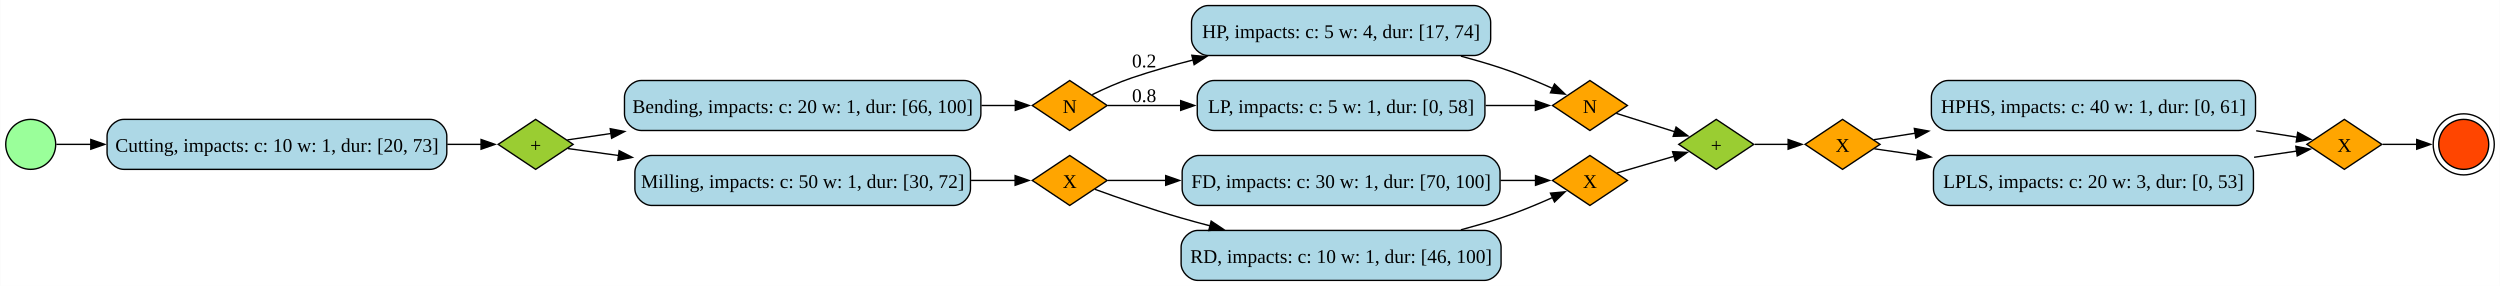
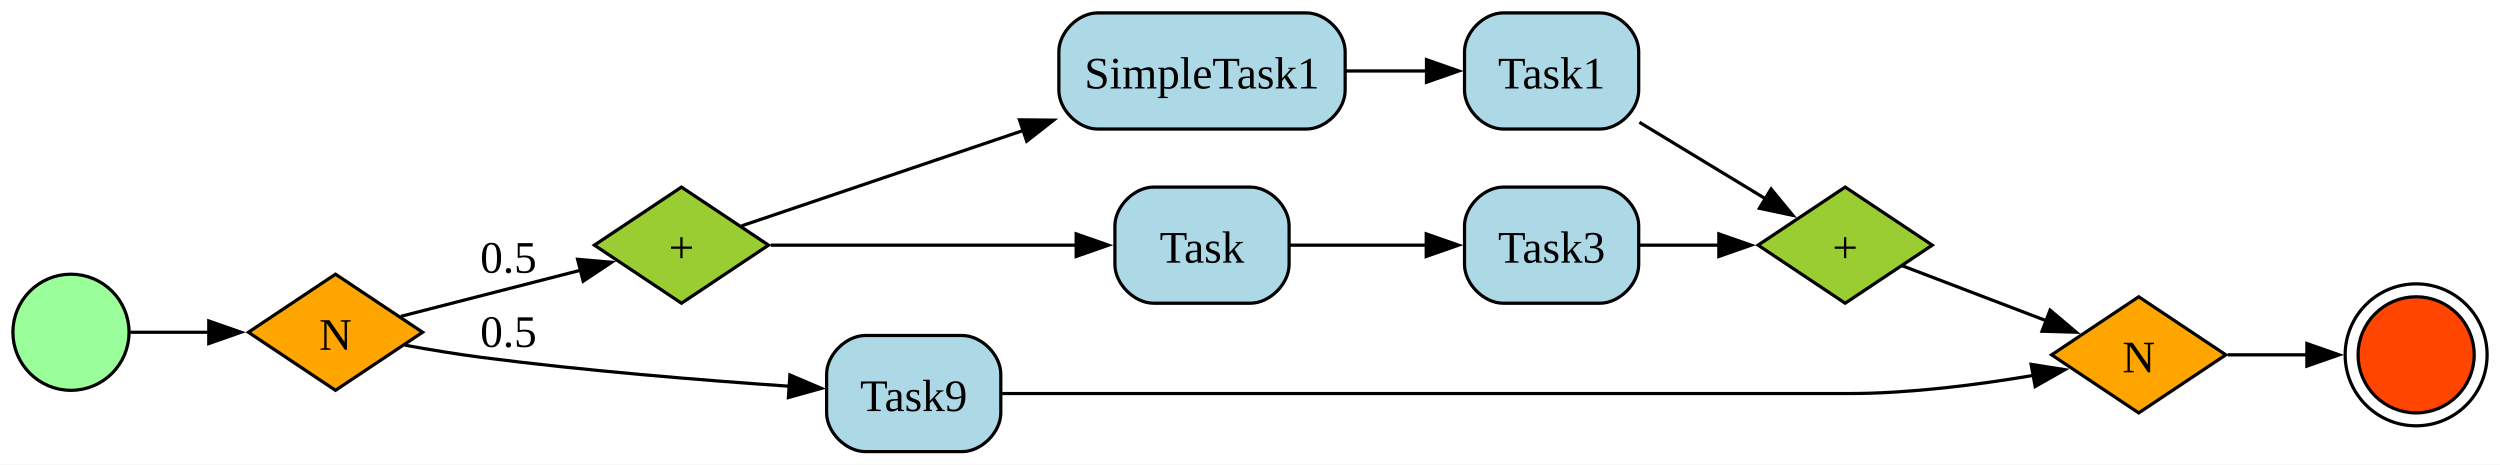
- <svg xmlns="http://www.w3.org/2000/svg" width="1801pt" height="206pt" viewBox="0.00 0.00 1800.75 206.00">
-   <g id="graph0" class="graph" transform="scale(1 1) rotate(0) translate(4 202)">
-     <polygon fill="white" stroke="none" points="-4,4 -4,-202 1796.75,-202 1796.75,4 -4,4" />
+ <svg xmlns="http://www.w3.org/2000/svg" width="775pt" height="144pt" viewBox="0.00 0.00 775.00 144.00">
+   <g id="graph0" class="graph" transform="scale(1 1) rotate(0) translate(4 140)">
+     <polygon fill="white" stroke="none" points="-4,4 -4,-140 771,-140 771,4 -4,4" />
    <g id="node1" class="node">
-       <ellipse fill="#9aff9a" stroke="black" cx="18" cy="-98" rx="18" ry="18" />
+       <ellipse fill="#9aff9a" stroke="black" cx="18" cy="-37" rx="18" ry="18" />
+     </g>
+     <g id="node10" class="node">
+       <polygon fill="orange" stroke="black" points="100,-55 73,-37 100,-19 127,-37 100,-55" />
+       <text text-anchor="middle" x="100" y="-31.57" font-family="Times New Roman,serif" font-size="14.00">N</text>
+     </g>
+     <g id="edge11" class="edge">
+       <path fill="none" stroke="black" d="M36.36,-37C43.56,-37 52.23,-37 60.78,-37" />
+       <polygon fill="black" stroke="black" points="60.72,-40.5 70.72,-37 60.72,-33.5 60.72,-40.5" />
+     </g>
+     <g id="node2" class="node">
+       <ellipse fill="orangered" stroke="black" cx="745" cy="-30" rx="18" ry="18" />
+       <ellipse fill="none" stroke="black" cx="745" cy="-30" rx="22" ry="22" />
    </g>
    <g id="node3" class="node">
-       <path fill="lightblue" stroke="black" d="M305.75,-116C305.75,-116 85,-116 85,-116 79,-116 73,-110 73,-104 73,-104 73,-92 73,-92 73,-86 79,-80 85,-80 85,-80 305.75,-80 305.75,-80 311.75,-80 317.75,-86 317.75,-92 317.75,-92 317.75,-104 317.75,-104 317.75,-110 311.75,-116 305.75,-116" />
-       <text text-anchor="middle" x="195.38" y="-92.58" font-family="Times New Roman,serif" font-size="14.00">Cutting, impacts: c: 10 w: 1, dur: [20, 73]</text>
-     </g>
-     <g id="edge21" class="edge">
-       <path fill="none" stroke="black" d="M36.46,-98C43.38,-98 51.99,-98 61.59,-98" />
-       <polygon fill="black" stroke="black" points="61.3,-101.5 71.3,-98 61.3,-94.5 61.3,-101.5" />
-     </g>
-     <g id="node2" class="node">
-       <ellipse fill="orangered" stroke="black" cx="1770.75" cy="-98" rx="18" ry="18" />
-       <ellipse fill="none" stroke="black" cx="1770.75" cy="-98" rx="22" ry="22" />
-     </g>
-     <g id="node14" class="node">
-       <polygon fill="yellowgreen" stroke="black" points="381.75,-116 354.75,-98 381.75,-80 408.75,-98 381.75,-116" />
-       <text text-anchor="middle" x="381.75" y="-92.58" font-family="Times New Roman,serif" font-size="14.00">+</text>
-     </g>
-     <g id="edge15" class="edge">
-       <path fill="none" stroke="black" d="M318.07,-98C326.7,-98 334.94,-98 342.45,-98" />
-       <polygon fill="black" stroke="black" points="342.44,-101.5 352.44,-98 342.44,-94.5 342.44,-101.5" />
+       <path fill="lightblue" stroke="black" d="M401,-136C401,-136 336.25,-136 336.25,-136 330.25,-136 324.25,-130 324.25,-124 324.25,-124 324.25,-112 324.25,-112 324.25,-106 330.25,-100 336.25,-100 336.25,-100 401,-100 401,-100 407,-100 413,-106 413,-112 413,-112 413,-124 413,-124 413,-130 407,-136 401,-136" />
+       <text text-anchor="middle" x="368.62" y="-112.58" font-family="Times New Roman,serif" font-size="14.00">SimpleTask1</text>
    </g>
    <g id="node4" class="node">
-       <path fill="lightblue" stroke="black" d="M690.5,-144C690.5,-144 457.75,-144 457.75,-144 451.75,-144 445.75,-138 445.75,-132 445.75,-132 445.75,-120 445.75,-120 445.75,-114 451.75,-108 457.75,-108 457.75,-108 690.5,-108 690.5,-108 696.5,-108 702.5,-114 702.5,-120 702.5,-120 702.5,-132 702.5,-132 702.5,-138 696.5,-144 690.5,-144" />
-       <text text-anchor="middle" x="574.12" y="-120.58" font-family="Times New Roman,serif" font-size="14.00">Bending, impacts: c: 20 w: 1, dur: [66, 100]</text>
+       <path fill="lightblue" stroke="black" d="M492,-136C492,-136 462,-136 462,-136 456,-136 450,-130 450,-124 450,-124 450,-112 450,-112 450,-106 456,-100 462,-100 462,-100 492,-100 492,-100 498,-100 504,-106 504,-112 504,-112 504,-124 504,-124 504,-130 498,-136 492,-136" />
+       <text text-anchor="middle" x="477" y="-112.58" font-family="Times New Roman,serif" font-size="14.00">Task1</text>
+     </g>
+     <g id="edge1" class="edge">
+       <path fill="none" stroke="black" d="M413.2,-118C421.53,-118 430.18,-118 438.3,-118" />
+       <polygon fill="black" stroke="black" points="438.21,-121.5 448.21,-118 438.21,-114.5 438.21,-121.5" />
+     </g>
+     <g id="node8" class="node">
+       <polygon fill="yellowgreen" stroke="black" points="568,-82 541,-64 568,-46 595,-64 568,-82" />
+       <text text-anchor="middle" x="568" y="-58.58" font-family="Times New Roman,serif" font-size="14.00">+</text>
+     </g>
+     <g id="edge4" class="edge">
+       <path fill="none" stroke="black" d="M504.22,-102.09C516.59,-94.58 531.25,-85.69 543.29,-78.39" />
+       <polygon fill="black" stroke="black" points="545.04,-81.42 551.78,-73.24 541.41,-75.43 545.04,-81.42" />
+     </g>
+     <g id="node5" class="node">
+       <path fill="lightblue" stroke="black" d="M383.62,-82C383.62,-82 353.62,-82 353.62,-82 347.62,-82 341.62,-76 341.62,-70 341.62,-70 341.62,-58 341.62,-58 341.62,-52 347.62,-46 353.62,-46 353.62,-46 383.62,-46 383.62,-46 389.62,-46 395.62,-52 395.62,-58 395.62,-58 395.62,-70 395.62,-70 395.62,-76 389.62,-82 383.62,-82" />
+       <text text-anchor="middle" x="368.62" y="-58.58" font-family="Times New Roman,serif" font-size="14.00">Task</text>
+     </g>
+     <g id="node6" class="node">
+       <path fill="lightblue" stroke="black" d="M492,-82C492,-82 462,-82 462,-82 456,-82 450,-76 450,-70 450,-70 450,-58 450,-58 450,-52 456,-46 462,-46 462,-46 492,-46 492,-46 498,-46 504,-52 504,-58 504,-58 504,-70 504,-70 504,-76 498,-82 492,-82" />
+       <text text-anchor="middle" x="477" y="-58.58" font-family="Times New Roman,serif" font-size="14.00">Task3</text>
+     </g>
+     <g id="edge2" class="edge">
+       <path fill="none" stroke="black" d="M395.92,-64C408.71,-64 424.3,-64 438.33,-64" />
+       <polygon fill="black" stroke="black" points="438.13,-67.5 448.13,-64 438.13,-60.5 438.13,-67.5" />
+     </g>
+     <g id="edge6" class="edge">
+       <path fill="none" stroke="black" d="M504.22,-64C511.96,-64 520.59,-64 528.91,-64" />
+       <polygon fill="black" stroke="black" points="528.84,-67.5 538.84,-64 528.84,-60.5 528.84,-67.5" />
    </g>
    <g id="node7" class="node">
-       <polygon fill="orange" stroke="black" points="766.5,-144 739.5,-126 766.5,-108 793.5,-126 766.5,-144" />
-       <text text-anchor="middle" x="766.5" y="-120.58" font-family="Times New Roman,serif" font-size="14.00">N</text>
+       <polygon fill="yellowgreen" stroke="black" points="207.25,-82 180.25,-64 207.25,-46 234.25,-64 207.25,-82" />
+       <text text-anchor="middle" x="207.25" y="-58.58" font-family="Times New Roman,serif" font-size="14.00">+</text>
+     </g>
+     <g id="edge3" class="edge">
+       <path fill="none" stroke="black" d="M225.91,-69.99C246.94,-77.11 283.04,-89.34 313.54,-99.67" />
+       <polygon fill="black" stroke="black" points="312.03,-102.86 322.63,-102.75 314.28,-96.23 312.03,-102.86" />
    </g>
    <g id="edge5" class="edge">
-       <path fill="none" stroke="black" d="M702.9,-126C711.57,-126 719.82,-126 727.33,-126" />
-       <polygon fill="black" stroke="black" points="727.31,-129.5 737.31,-126 727.31,-122.5 727.31,-129.5" />
+       <path fill="none" stroke="black" d="M234.93,-64C260.86,-64 300.51,-64 329.71,-64" />
+       <polygon fill="black" stroke="black" points="329.61,-67.5 339.61,-64 329.61,-60.5 329.61,-67.5" />
    </g>
-     <g id="node5" class="node">
-       <path fill="lightblue" stroke="black" d="M1057.75,-198C1057.75,-198 866.25,-198 866.25,-198 860.25,-198 854.25,-192 854.25,-186 854.25,-186 854.25,-174 854.25,-174 854.25,-168 860.25,-162 866.25,-162 866.25,-162 1057.75,-162 1057.75,-162 1063.75,-162 1069.75,-168 1069.75,-174 1069.75,-174 1069.75,-186 1069.75,-186 1069.75,-192 1063.75,-198 1057.75,-198" />
-       <text text-anchor="middle" x="962" y="-174.57" font-family="Times New Roman,serif" font-size="14.00">HP, impacts: c: 5 w: 4, dur: [17, 74]</text>
+     <g id="node11" class="node">
+       <polygon fill="orange" stroke="black" points="659,-48 632,-30 659,-12 686,-30 659,-48" />
+       <text text-anchor="middle" x="659" y="-24.57" font-family="Times New Roman,serif" font-size="14.00">N</text>
    </g>
-     <g id="node8" class="node">
-       <polygon fill="orange" stroke="black" points="1141.25,-144 1114.25,-126 1141.25,-108 1168.25,-126 1141.25,-144" />
-       <text text-anchor="middle" x="1141.25" y="-120.58" font-family="Times New Roman,serif" font-size="14.00">N</text>
+     <g id="edge8" class="edge">
+       <path fill="none" stroke="black" d="M585.74,-57.6C598.34,-52.79 615.88,-46.09 630.53,-40.5" />
+       <polygon fill="black" stroke="black" points="631.53,-43.86 639.62,-37.02 629.03,-37.32 631.53,-43.86" />
    </g>
-     <g id="edge2" class="edge">
-       <path fill="none" stroke="black" d="M1048.31,-161.56C1058.14,-158.93 1067.96,-156.06 1077.25,-153 1089.71,-148.89 1103.12,-143.31 1114.36,-138.3" />
-       <polygon fill="black" stroke="black" points="1115.74,-141.51 1123.37,-134.17 1112.82,-135.15 1115.74,-141.51" />
+     <g id="node9" class="node">
+       <path fill="lightblue" stroke="black" d="M294.25,-36C294.25,-36 264.25,-36 264.25,-36 258.25,-36 252.25,-30 252.25,-24 252.25,-24 252.25,-12 252.25,-12 252.25,-6 258.25,0 264.25,0 264.25,0 294.25,0 294.25,0 300.25,0 306.25,-6 306.25,-12 306.25,-12 306.25,-24 306.25,-24 306.25,-30 300.25,-36 294.25,-36" />
+       <text text-anchor="middle" x="279.25" y="-12.57" font-family="Times New Roman,serif" font-size="14.00">Task9</text>
    </g>
-     <g id="node6" class="node">
-       <path fill="lightblue" stroke="black" d="M1053.62,-144C1053.62,-144 870.38,-144 870.38,-144 864.38,-144 858.38,-138 858.38,-132 858.38,-132 858.38,-120 858.38,-120 858.38,-114 864.38,-108 870.38,-108 870.38,-108 1053.62,-108 1053.62,-108 1059.62,-108 1065.62,-114 1065.62,-120 1065.62,-120 1065.62,-132 1065.62,-132 1065.62,-138 1059.62,-144 1053.62,-144" />
-       <text text-anchor="middle" x="962" y="-120.58" font-family="Times New Roman,serif" font-size="14.00">LP, impacts: c: 5 w: 1, dur: [0, 58]</text>
+     <g id="edge10" class="edge">
+       <path fill="none" stroke="black" d="M306.66,-18C336.76,-18 387.42,-18 431,-18 431,-18 431,-18 569,-18 588.26,-18 609.65,-20.79 626.63,-23.68" />
+       <polygon fill="black" stroke="black" points="625.65,-27.06 636.11,-25.4 626.9,-20.18 625.65,-27.06" />
    </g>
-     <g id="edge4" class="edge">
-       <path fill="none" stroke="black" d="M1066.11,-126C1078.97,-126 1091.42,-126 1102.32,-126" />
-       <polygon fill="black" stroke="black" points="1101.98,-129.5 1111.98,-126 1101.98,-122.5 1101.98,-129.5" />
+     <g id="edge7" class="edge">
+       <path fill="none" stroke="black" d="M120.3,-41.95C135.88,-45.95 158.08,-51.64 176.01,-56.24" />
+       <polygon fill="black" stroke="black" points="175.05,-59.61 185.6,-58.7 176.79,-52.83 175.05,-59.61" />
+       <text text-anchor="middle" x="153.62" y="-55.45" font-family="Times New Roman,serif" font-size="14.00">0.5</text>
    </g>
-     <g id="edge1" class="edge">
-       <path fill="none" stroke="black" d="M782.67,-133.82C791.01,-137.88 801.64,-142.68 811.5,-146 825.61,-150.76 840.68,-155.06 855.64,-158.87" />
-       <polygon fill="black" stroke="black" points="854.47,-162.19 865.02,-161.2 856.15,-155.39 854.47,-162.19" />
-       <text text-anchor="middle" x="820.12" y="-153.45" font-family="Times New Roman,serif" font-size="14.00">0.2</text>
-     </g>
-     <g id="edge3" class="edge">
-       <path fill="none" stroke="black" d="M794,-126C808.26,-126 826.93,-126 846.61,-126" />
-       <polygon fill="black" stroke="black" points="846.44,-129.5 856.44,-126 846.44,-122.5 846.44,-129.5" />
-       <text text-anchor="middle" x="820.12" y="-128.45" font-family="Times New Roman,serif" font-size="14.00">0.8</text>
-     </g>
-     <g id="node15" class="node">
-       <polygon fill="yellowgreen" stroke="black" points="1232.25,-116 1205.25,-98 1232.25,-80 1259.25,-98 1232.25,-116" />
-       <text text-anchor="middle" x="1232.25" y="-92.58" font-family="Times New Roman,serif" font-size="14.00">+</text>
+     <g id="edge9" class="edge">
+       <path fill="none" stroke="black" d="M121.53,-32.99C128.91,-31.65 137.31,-30.25 145,-29.25 177.29,-25.05 214.19,-22.08 240.96,-20.25" />
+       <polygon fill="black" stroke="black" points="240.87,-23.76 250.62,-19.61 240.41,-16.77 240.87,-23.76" />
+       <text text-anchor="middle" x="153.62" y="-32.45" font-family="Times New Roman,serif" font-size="14.00">0.5</text>
    </g>
    <g id="edge12" class="edge">
-       <path fill="none" stroke="black" d="M1160.26,-120.33C1172.32,-116.54 1188.47,-111.46 1202.32,-107.1" />
-       <polygon fill="black" stroke="black" points="1203.33,-110.45 1211.82,-104.11 1201.23,-103.77 1203.33,-110.45" />
-     </g>
-     <g id="node9" class="node">
-       <path fill="lightblue" stroke="black" d="M683,-90C683,-90 465.25,-90 465.25,-90 459.25,-90 453.25,-84 453.25,-78 453.25,-78 453.25,-66 453.25,-66 453.25,-60 459.25,-54 465.25,-54 465.25,-54 683,-54 683,-54 689,-54 695,-60 695,-66 695,-66 695,-78 695,-78 695,-84 689,-90 683,-90" />
-       <text text-anchor="middle" x="574.12" y="-66.58" font-family="Times New Roman,serif" font-size="14.00">Milling, impacts: c: 50 w: 1, dur: [30, 72]</text>
-     </g>
-     <g id="node12" class="node">
-       <polygon fill="orange" stroke="black" points="766.5,-90 739.5,-72 766.5,-54 793.5,-72 766.5,-90" />
-       <text text-anchor="middle" x="766.5" y="-66.58" font-family="Times New Roman,serif" font-size="14.00">X</text>
-     </g>
-     <g id="edge10" class="edge">
-       <path fill="none" stroke="black" d="M695.42,-72C706.77,-72 717.6,-72 727.21,-72" />
-       <polygon fill="black" stroke="black" points="727.17,-75.5 737.17,-72 727.17,-68.5 727.17,-75.5" />
-     </g>
-     <g id="node10" class="node">
-       <path fill="lightblue" stroke="black" d="M1064.5,-90C1064.5,-90 859.5,-90 859.5,-90 853.5,-90 847.5,-84 847.5,-78 847.5,-78 847.5,-66 847.5,-66 847.5,-60 853.5,-54 859.5,-54 859.5,-54 1064.5,-54 1064.5,-54 1070.5,-54 1076.5,-60 1076.5,-66 1076.5,-66 1076.5,-78 1076.5,-78 1076.5,-84 1070.5,-90 1064.5,-90" />
-       <text text-anchor="middle" x="962" y="-66.58" font-family="Times New Roman,serif" font-size="14.00">FD, impacts: c: 30 w: 1, dur: [70, 100]</text>
-     </g>
-     <g id="node13" class="node">
-       <polygon fill="orange" stroke="black" points="1141.25,-90 1114.25,-72 1141.25,-54 1168.25,-72 1141.25,-90" />
-       <text text-anchor="middle" x="1141.25" y="-66.58" font-family="Times New Roman,serif" font-size="14.00">X</text>
-     </g>
-     <g id="edge7" class="edge">
-       <path fill="none" stroke="black" d="M1076.76,-72C1085.8,-72 1094.47,-72 1102.33,-72" />
-       <polygon fill="black" stroke="black" points="1102.07,-75.5 1112.07,-72 1102.07,-68.5 1102.07,-75.5" />
-     </g>
-     <g id="node11" class="node">
-       <path fill="lightblue" stroke="black" d="M1065.25,-36C1065.25,-36 858.75,-36 858.75,-36 852.75,-36 846.75,-30 846.75,-24 846.75,-24 846.75,-12 846.75,-12 846.75,-6 852.75,0 858.75,0 858.75,0 1065.25,0 1065.25,0 1071.25,0 1077.25,-6 1077.25,-12 1077.25,-12 1077.25,-24 1077.25,-24 1077.25,-30 1071.25,-36 1065.25,-36" />
-       <text text-anchor="middle" x="962" y="-12.57" font-family="Times New Roman,serif" font-size="14.00">RD, impacts: c: 10 w: 1, dur: [46, 100]</text>
-     </g>
-     <g id="edge9" class="edge">
-       <path fill="none" stroke="black" d="M1048.31,-36.44C1058.14,-39.07 1067.96,-41.94 1077.25,-45 1089.71,-49.11 1103.12,-54.69 1114.36,-59.7" />
-       <polygon fill="black" stroke="black" points="1112.82,-62.85 1123.37,-63.83 1115.74,-56.49 1112.82,-62.85" />
-     </g>
-     <g id="edge6" class="edge">
-       <path fill="none" stroke="black" d="M794,-72C805.58,-72 820.07,-72 835.64,-72" />
-       <polygon fill="black" stroke="black" points="835.64,-75.5 845.64,-72 835.64,-68.5 835.64,-75.5" />
-     </g>
-     <g id="edge8" class="edge">
-       <path fill="none" stroke="black" d="M784.66,-65.62C800.61,-59.81 825.1,-51.23 846.75,-45 853.5,-43.06 860.5,-41.15 867.56,-39.3" />
-       <polygon fill="black" stroke="black" points="868.4,-42.7 877.22,-36.83 866.67,-35.92 868.4,-42.7" />
-     </g>
-     <g id="edge14" class="edge">
-       <path fill="none" stroke="black" d="M1160.69,-77.39C1172.62,-80.87 1188.42,-85.49 1202.04,-89.47" />
-       <polygon fill="black" stroke="black" points="1200.8,-92.75 1211.38,-92.2 1202.76,-86.03 1200.8,-92.75" />
-     </g>
-     <g id="edge11" class="edge">
-       <path fill="none" stroke="black" d="M404.59,-101.21C413.34,-102.5 424.18,-104.09 436.13,-105.85" />
-       <polygon fill="black" stroke="black" points="435.47,-109.29 445.88,-107.28 436.49,-102.37 435.47,-109.29" />
-     </g>
-     <g id="edge13" class="edge">
-       <path fill="none" stroke="black" d="M404.96,-94.97C414.94,-93.6 427.61,-91.87 441.48,-89.98" />
-       <polygon fill="black" stroke="black" points="441.91,-93.45 451.35,-88.63 440.97,-86.52 441.91,-93.45" />
-     </g>
-     <g id="node18" class="node">
-       <polygon fill="orange" stroke="black" points="1323.25,-116 1296.25,-98 1323.25,-80 1350.25,-98 1323.25,-116" />
-       <text text-anchor="middle" x="1323.25" y="-92.58" font-family="Times New Roman,serif" font-size="14.00">X</text>
-     </g>
-     <g id="edge20" class="edge">
-       <path fill="none" stroke="black" d="M1259.95,-98C1267.61,-98 1276.11,-98 1284.3,-98" />
-       <polygon fill="black" stroke="black" points="1284.05,-101.5 1294.05,-98 1284.05,-94.5 1284.05,-101.5" />
-     </g>
-     <g id="node16" class="node">
-       <path fill="lightblue" stroke="black" d="M1608.75,-144C1608.75,-144 1399.25,-144 1399.25,-144 1393.25,-144 1387.25,-138 1387.25,-132 1387.25,-132 1387.25,-120 1387.25,-120 1387.25,-114 1393.25,-108 1399.25,-108 1399.25,-108 1608.75,-108 1608.75,-108 1614.75,-108 1620.75,-114 1620.75,-120 1620.75,-120 1620.75,-132 1620.75,-132 1620.75,-138 1614.75,-144 1608.75,-144" />
-       <text text-anchor="middle" x="1504" y="-120.58" font-family="Times New Roman,serif" font-size="14.00">HPHS, impacts: c: 40 w: 1, dur: [0, 61]</text>
-     </g>
-     <g id="node19" class="node">
-       <polygon fill="orange" stroke="black" points="1684.75,-116 1657.75,-98 1684.75,-80 1711.75,-98 1684.75,-116" />
-       <text text-anchor="middle" x="1684.75" y="-92.58" font-family="Times New Roman,serif" font-size="14.00">X</text>
-     </g>
-     <g id="edge17" class="edge">
-       <path fill="none" stroke="black" d="M1621.23,-107.79C1631.87,-106.13 1641.94,-104.55 1650.78,-103.16" />
-       <polygon fill="black" stroke="black" points="1651.15,-106.65 1660.49,-101.64 1650.07,-99.73 1651.15,-106.65" />
-     </g>
-     <g id="node17" class="node">
-       <path fill="lightblue" stroke="black" d="M1607.25,-90C1607.25,-90 1400.75,-90 1400.75,-90 1394.75,-90 1388.75,-84 1388.75,-78 1388.75,-78 1388.75,-66 1388.75,-66 1388.75,-60 1394.75,-54 1400.75,-54 1400.75,-54 1607.25,-54 1607.25,-54 1613.25,-54 1619.25,-60 1619.25,-66 1619.25,-66 1619.25,-78 1619.25,-78 1619.25,-84 1613.25,-90 1607.25,-90" />
-       <text text-anchor="middle" x="1504" y="-66.58" font-family="Times New Roman,serif" font-size="14.00">LPLS, impacts: c: 20 w: 3, dur: [0, 53]</text>
-     </g>
-     <g id="edge19" class="edge">
-       <path fill="none" stroke="black" d="M1619.72,-88.69C1630.78,-90.3 1641.28,-91.82 1650.46,-93.16" />
-       <polygon fill="black" stroke="black" points="1649.79,-96.6 1660.19,-94.57 1650.8,-89.67 1649.79,-96.6" />
-     </g>
-     <g id="edge16" class="edge">
-       <path fill="none" stroke="black" d="M1345.81,-101.38C1354.19,-102.69 1364.49,-104.3 1375.77,-106.07" />
-       <polygon fill="black" stroke="black" points="1374.95,-109.48 1385.37,-107.57 1376.04,-102.57 1374.95,-109.48" />
-     </g>
-     <g id="edge18" class="edge">
-       <path fill="none" stroke="black" d="M1346.17,-94.81C1354.88,-93.55 1365.63,-91.98 1377.38,-90.27" />
-       <polygon fill="black" stroke="black" points="1377.55,-93.78 1386.94,-88.88 1376.54,-86.86 1377.55,-93.78" />
-     </g>
-     <g id="edge22" class="edge">
-       <path fill="none" stroke="black" d="M1712.33,-98C1720.14,-98 1728.79,-98 1736.94,-98" />
-       <polygon fill="black" stroke="black" points="1736.88,-101.5 1746.88,-98 1736.88,-94.5 1736.88,-101.5" />
+       <path fill="none" stroke="black" d="M686.58,-30C694.39,-30 703.04,-30 711.19,-30" />
+       <polygon fill="black" stroke="black" points="711.13,-33.5 721.13,-30 711.13,-26.5 711.13,-33.5" />
    </g>
  </g>
</svg>
